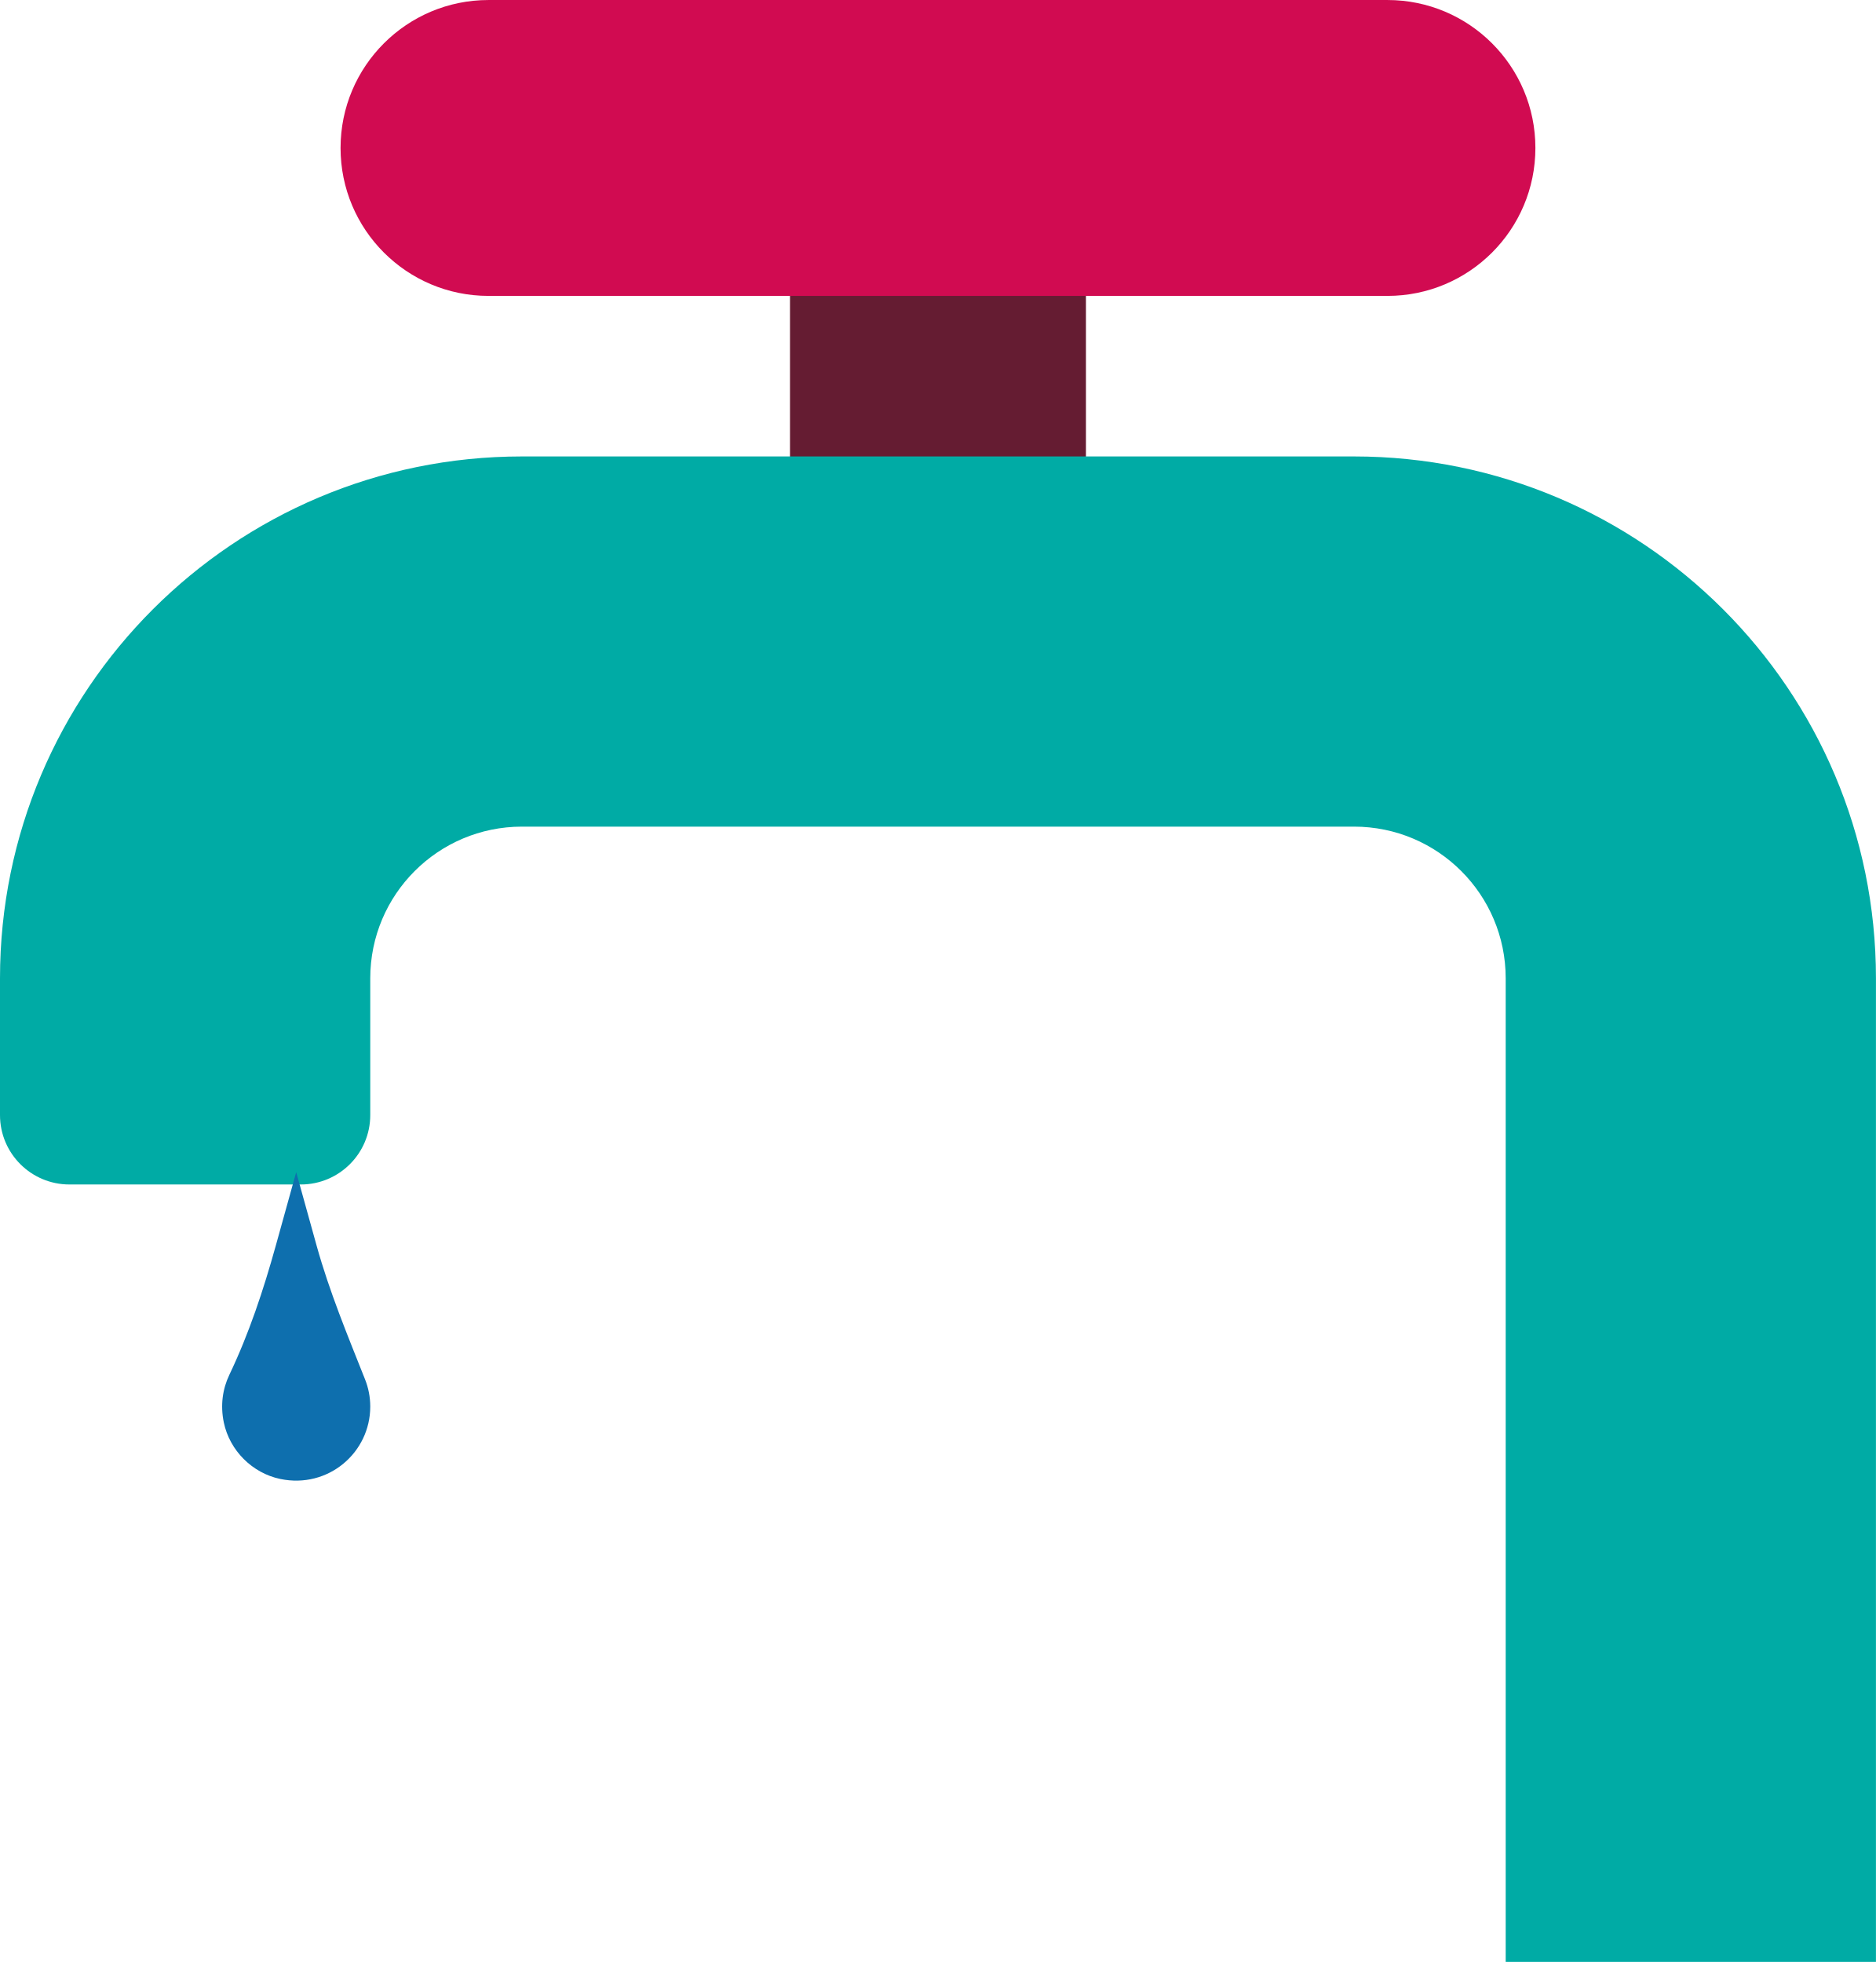
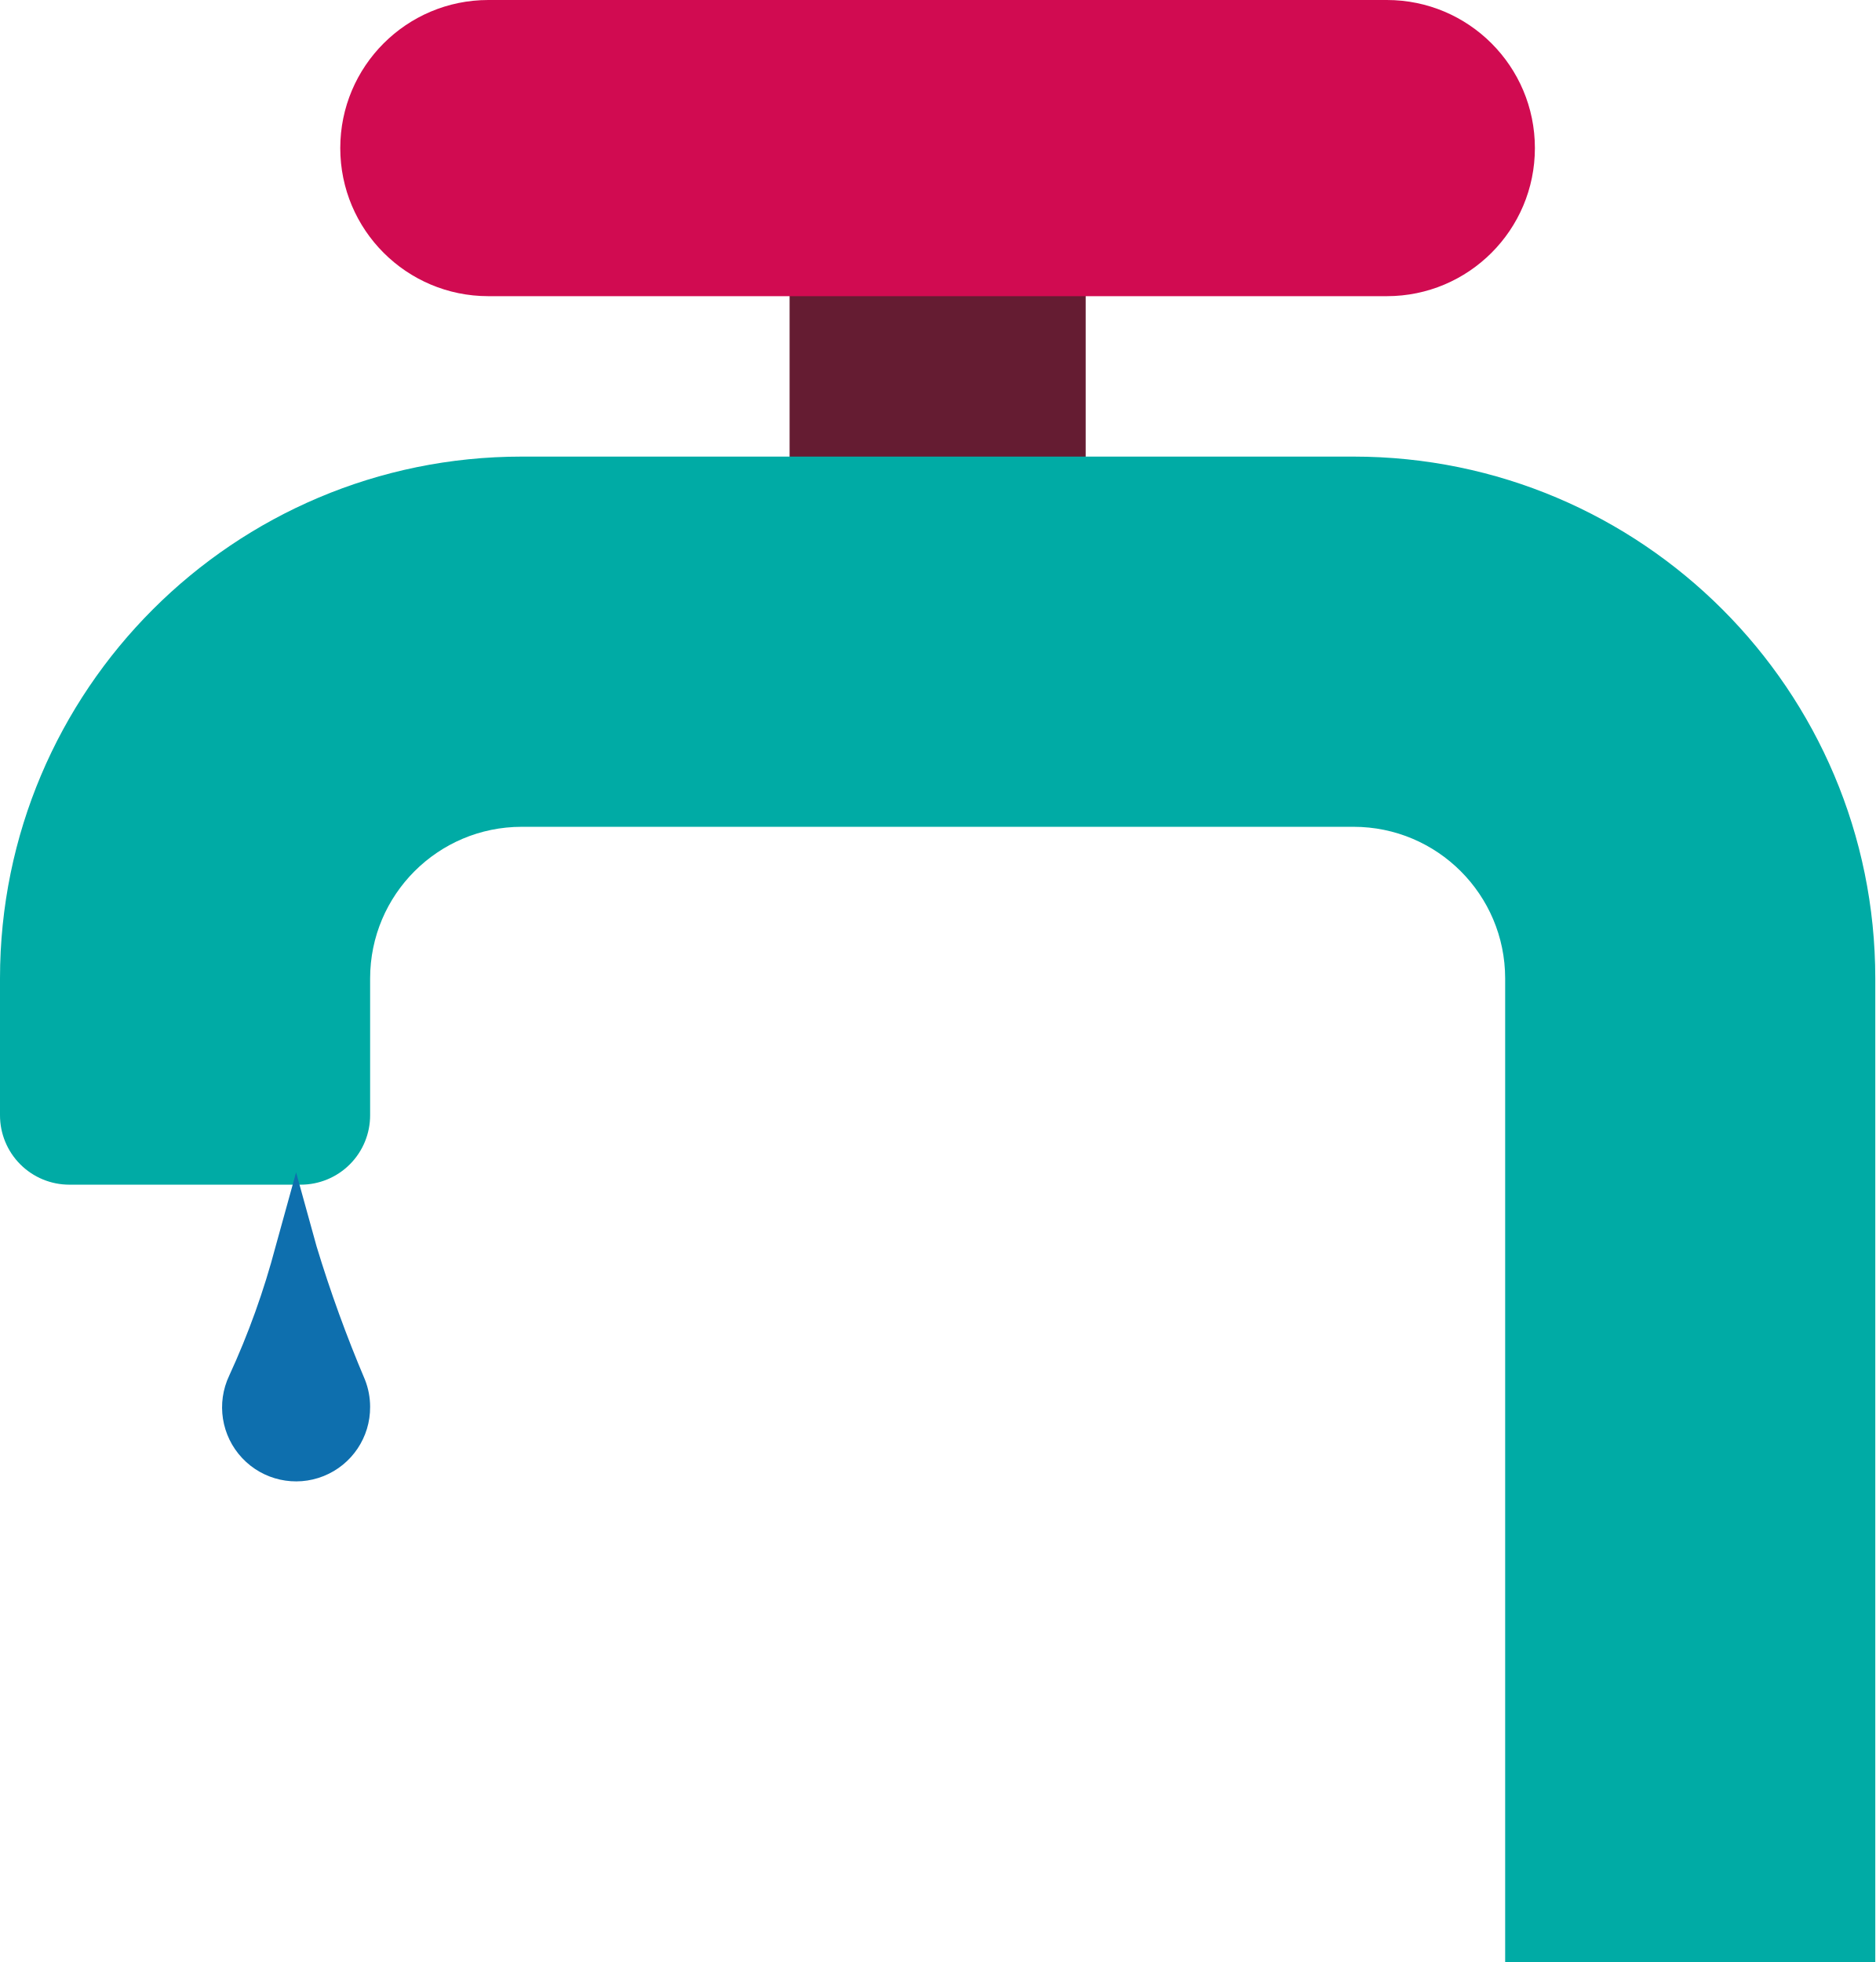
- <svg xmlns="http://www.w3.org/2000/svg" width="152px" height="159px" viewBox="0 0 152 159" version="1.1">
-   <defs />
-   <g id="Page-1" stroke="none" stroke-width="1" fill="none" fill-rule="evenodd">
+ <svg xmlns="http://www.w3.org/2000/svg" id="Layer_1" data-name="Layer 1" viewBox="0 0 152 158.99">
+   <g id="Page-1">
    <g>
-       <path d="M76,63.98 C69.378,63.98 64.01,58.612 64.01,51.99 L64.01,11.99 C64.01,5.369 69.378,0.001 76,0.001 C82.622,0.001 87.989,5.369 87.989,11.99 L87.989,51.99 C87.989,58.612 82.622,63.98 76,63.98" id="Fill-1" fill="#651C32" />
-       <path d="M112.417,23.98 L39.584,23.98 C32.962,23.98 27.594,18.612 27.594,11.99 C27.594,5.369 32.962,0.001 39.584,0.001 L112.417,0.001 C119.039,0.001 124.406,5.369 124.406,11.99 C124.406,18.612 119.039,23.98 112.417,23.98" id="Fill-3" fill="#D10B51" />
-       <path d="M152,158.99 L122,158.99 L122,79.282 C122,72.493 116.497,66.99 109.709,66.99 L42.292,66.99 C35.503,66.99 30,72.493 30,79.282 L30,90.365 C30,93.472 27.482,95.99 24.375,95.99 L5.625,95.99 C2.518,95.99 0,93.472 0,90.365 L0,79.282 C0,55.925 18.935,36.99 42.292,36.99 L109.708,36.99 C133.065,36.99 152,55.925 152,79.282 L152,158.99 Z" id="Fill-5" fill="#00ABA5" />
-       <path d="M25.656,100.953 L24,94.99 L22.343,100.956 C21.349,104.533 20.179,108.071 18.58,111.421 C18.039,112.554 17.844,113.883 18.134,115.276 C18.608,117.547 20.442,119.384 22.714,119.856 C26.589,120.661 30,117.724 30,113.99 C30,113.212 29.851,112.47 29.58,111.788 C28.16,108.213 26.686,104.66 25.656,100.953" id="Fill-7" fill="#0E6FAE" />
+       <path id="Fill-1" d="M76,64A12,12,0,0,1,64,52V12a12,12,0,0,1,24,0V52A12,12,0,0,1,76,64" transform="translate(0 0)" style="fill: #651c32" />
+       <path id="Fill-3" d="M112.42,24H39.58a12,12,0,1,1,0-24h72.83a12,12,0,0,1,0,24" transform="translate(0 0)" style="fill: #d10b51" />
+       <path id="Fill-5" d="M152,159H122V79.28A12.29,12.29,0,0,0,109.71,67H42.29A12.29,12.29,0,0,0,30,79.28V90.36A5.62,5.62,0,0,1,24.38,96H5.63A5.62,5.62,0,0,1,0,90.36V79.28A42.29,42.29,0,0,1,42.29,37h67.42A42.29,42.29,0,0,1,152,79.28Z" transform="translate(0 0)" style="fill: #00aba5" />
+       <path id="Fill-7" d="M25.66,101,24,95l-1.66,6a63.93,63.93,0,0,1-3.76,10.47A6,6,0,1,0,30,114a6,6,0,0,0-.42-2.2A107.61,107.61,0,0,1,25.66,101" transform="translate(0 0)" style="fill: #0e6fae" />
    </g>
  </g>
</svg>
